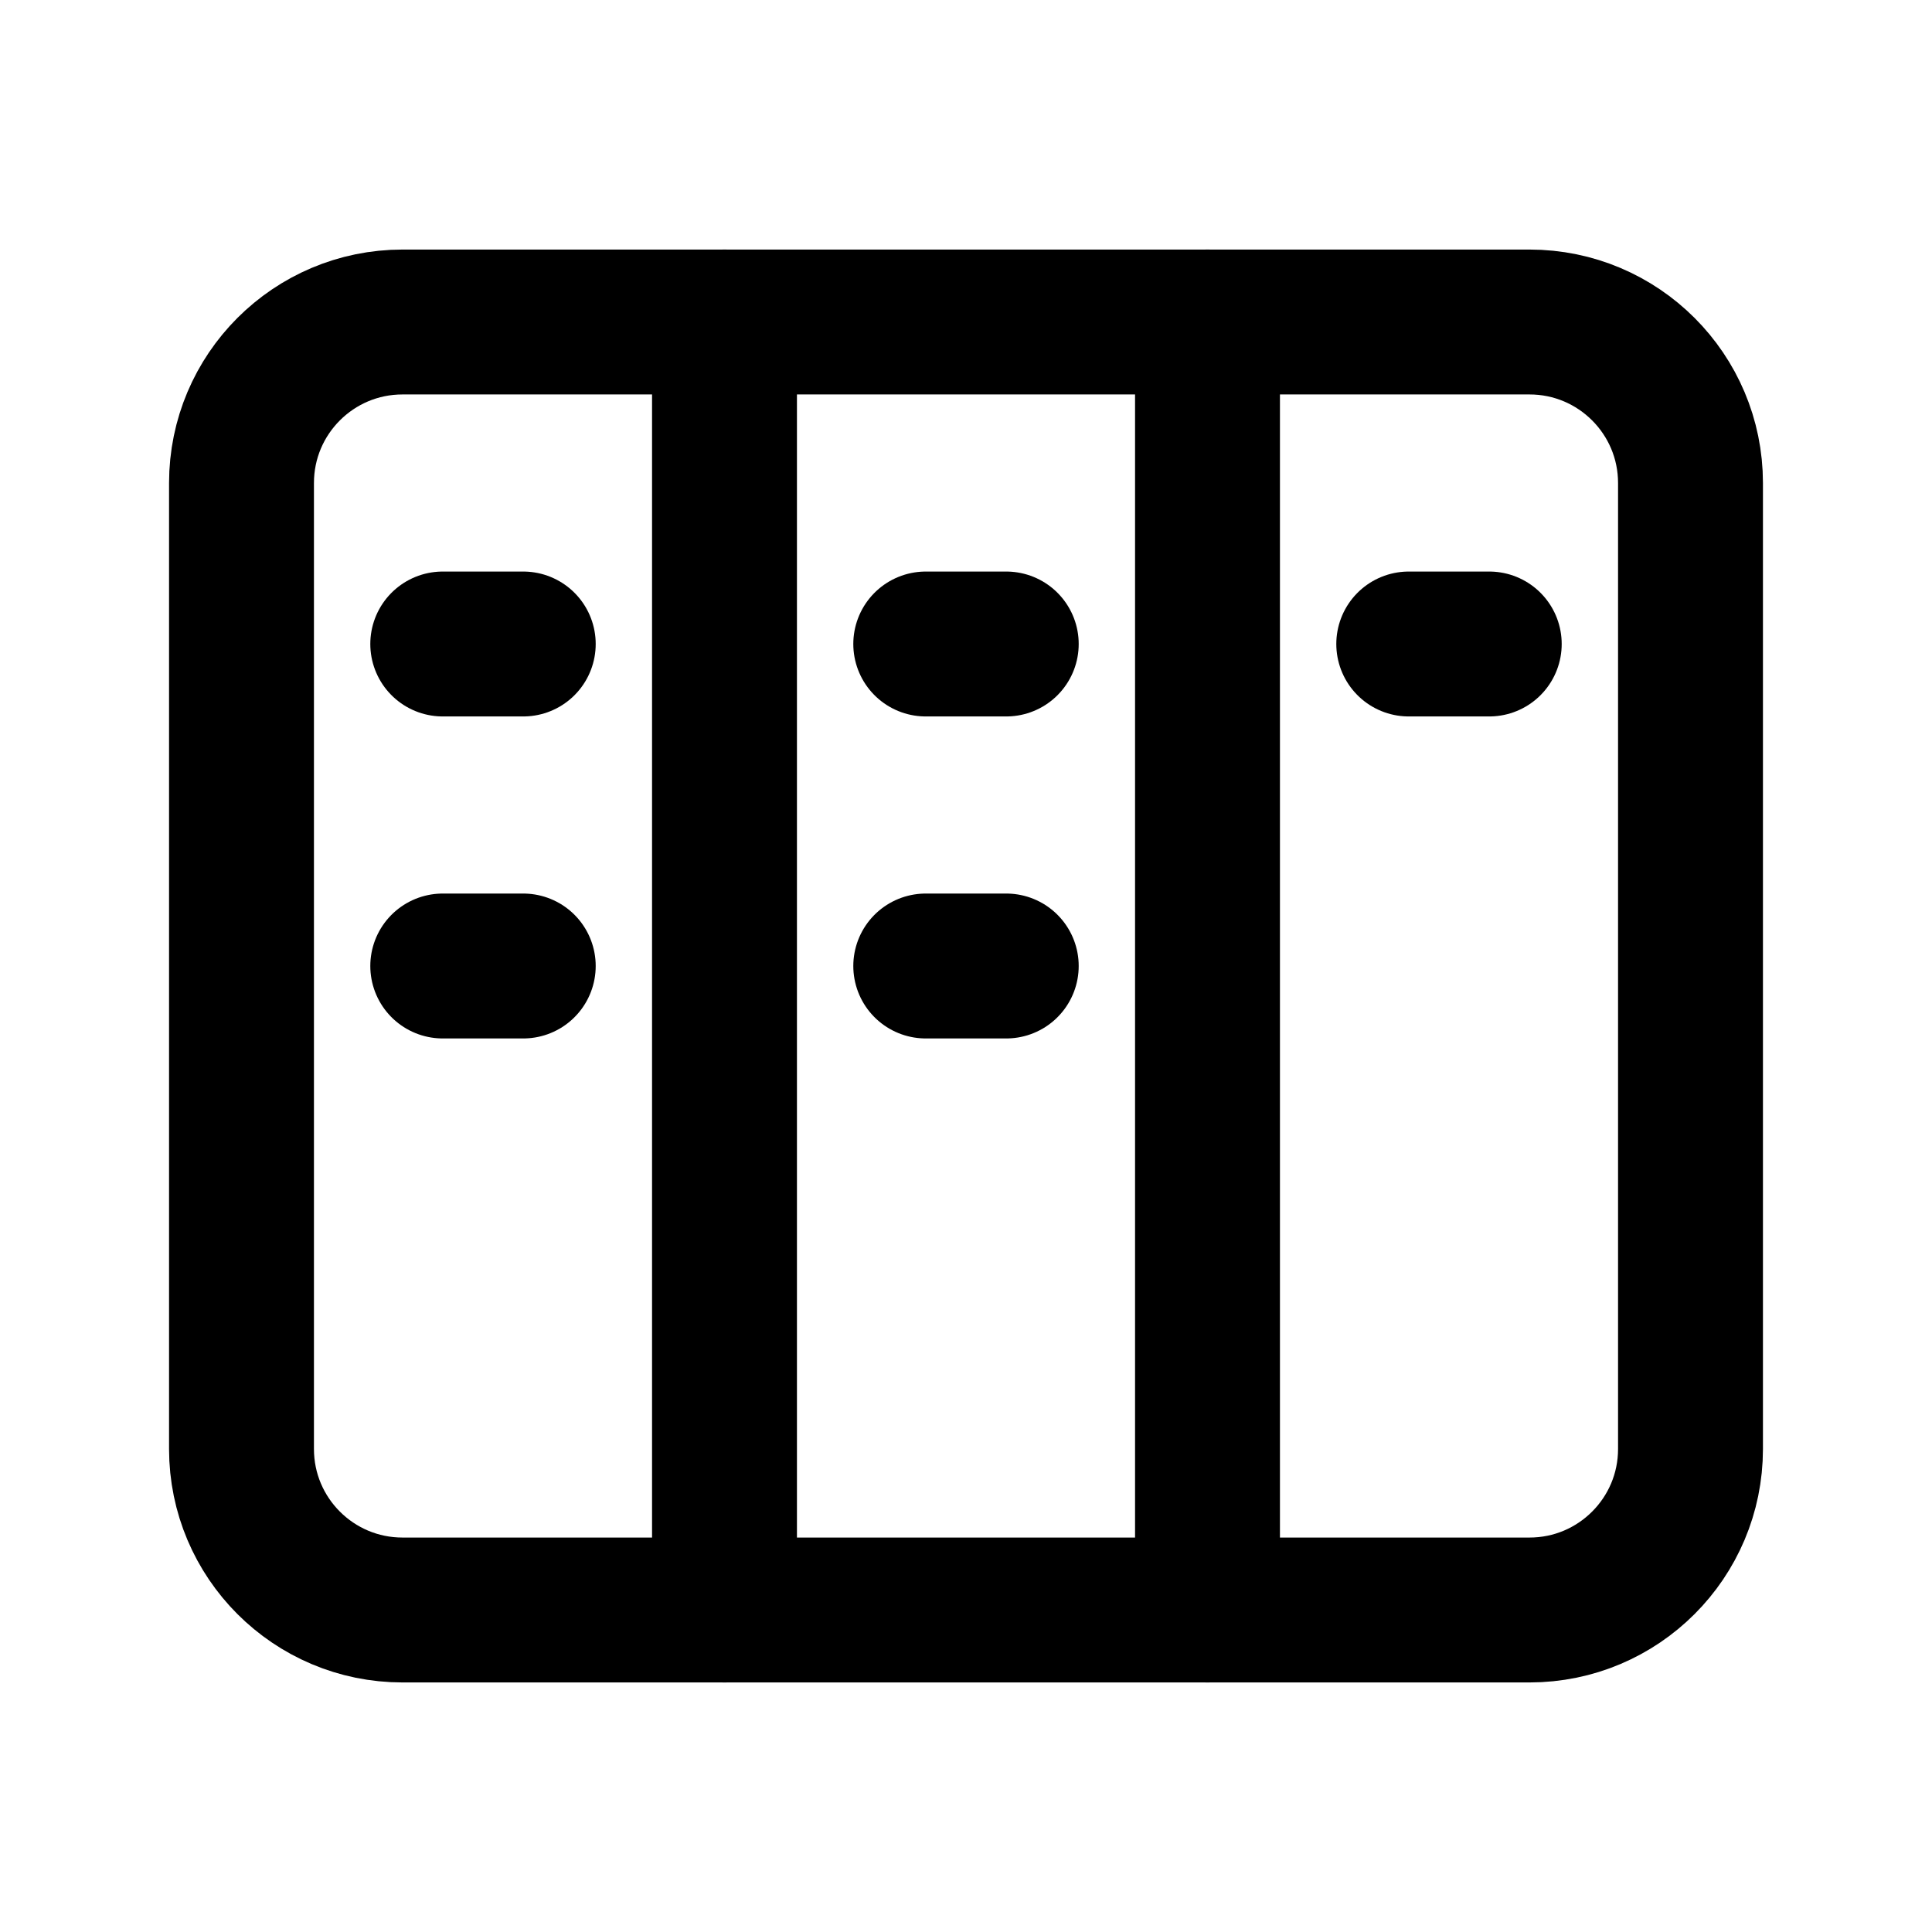
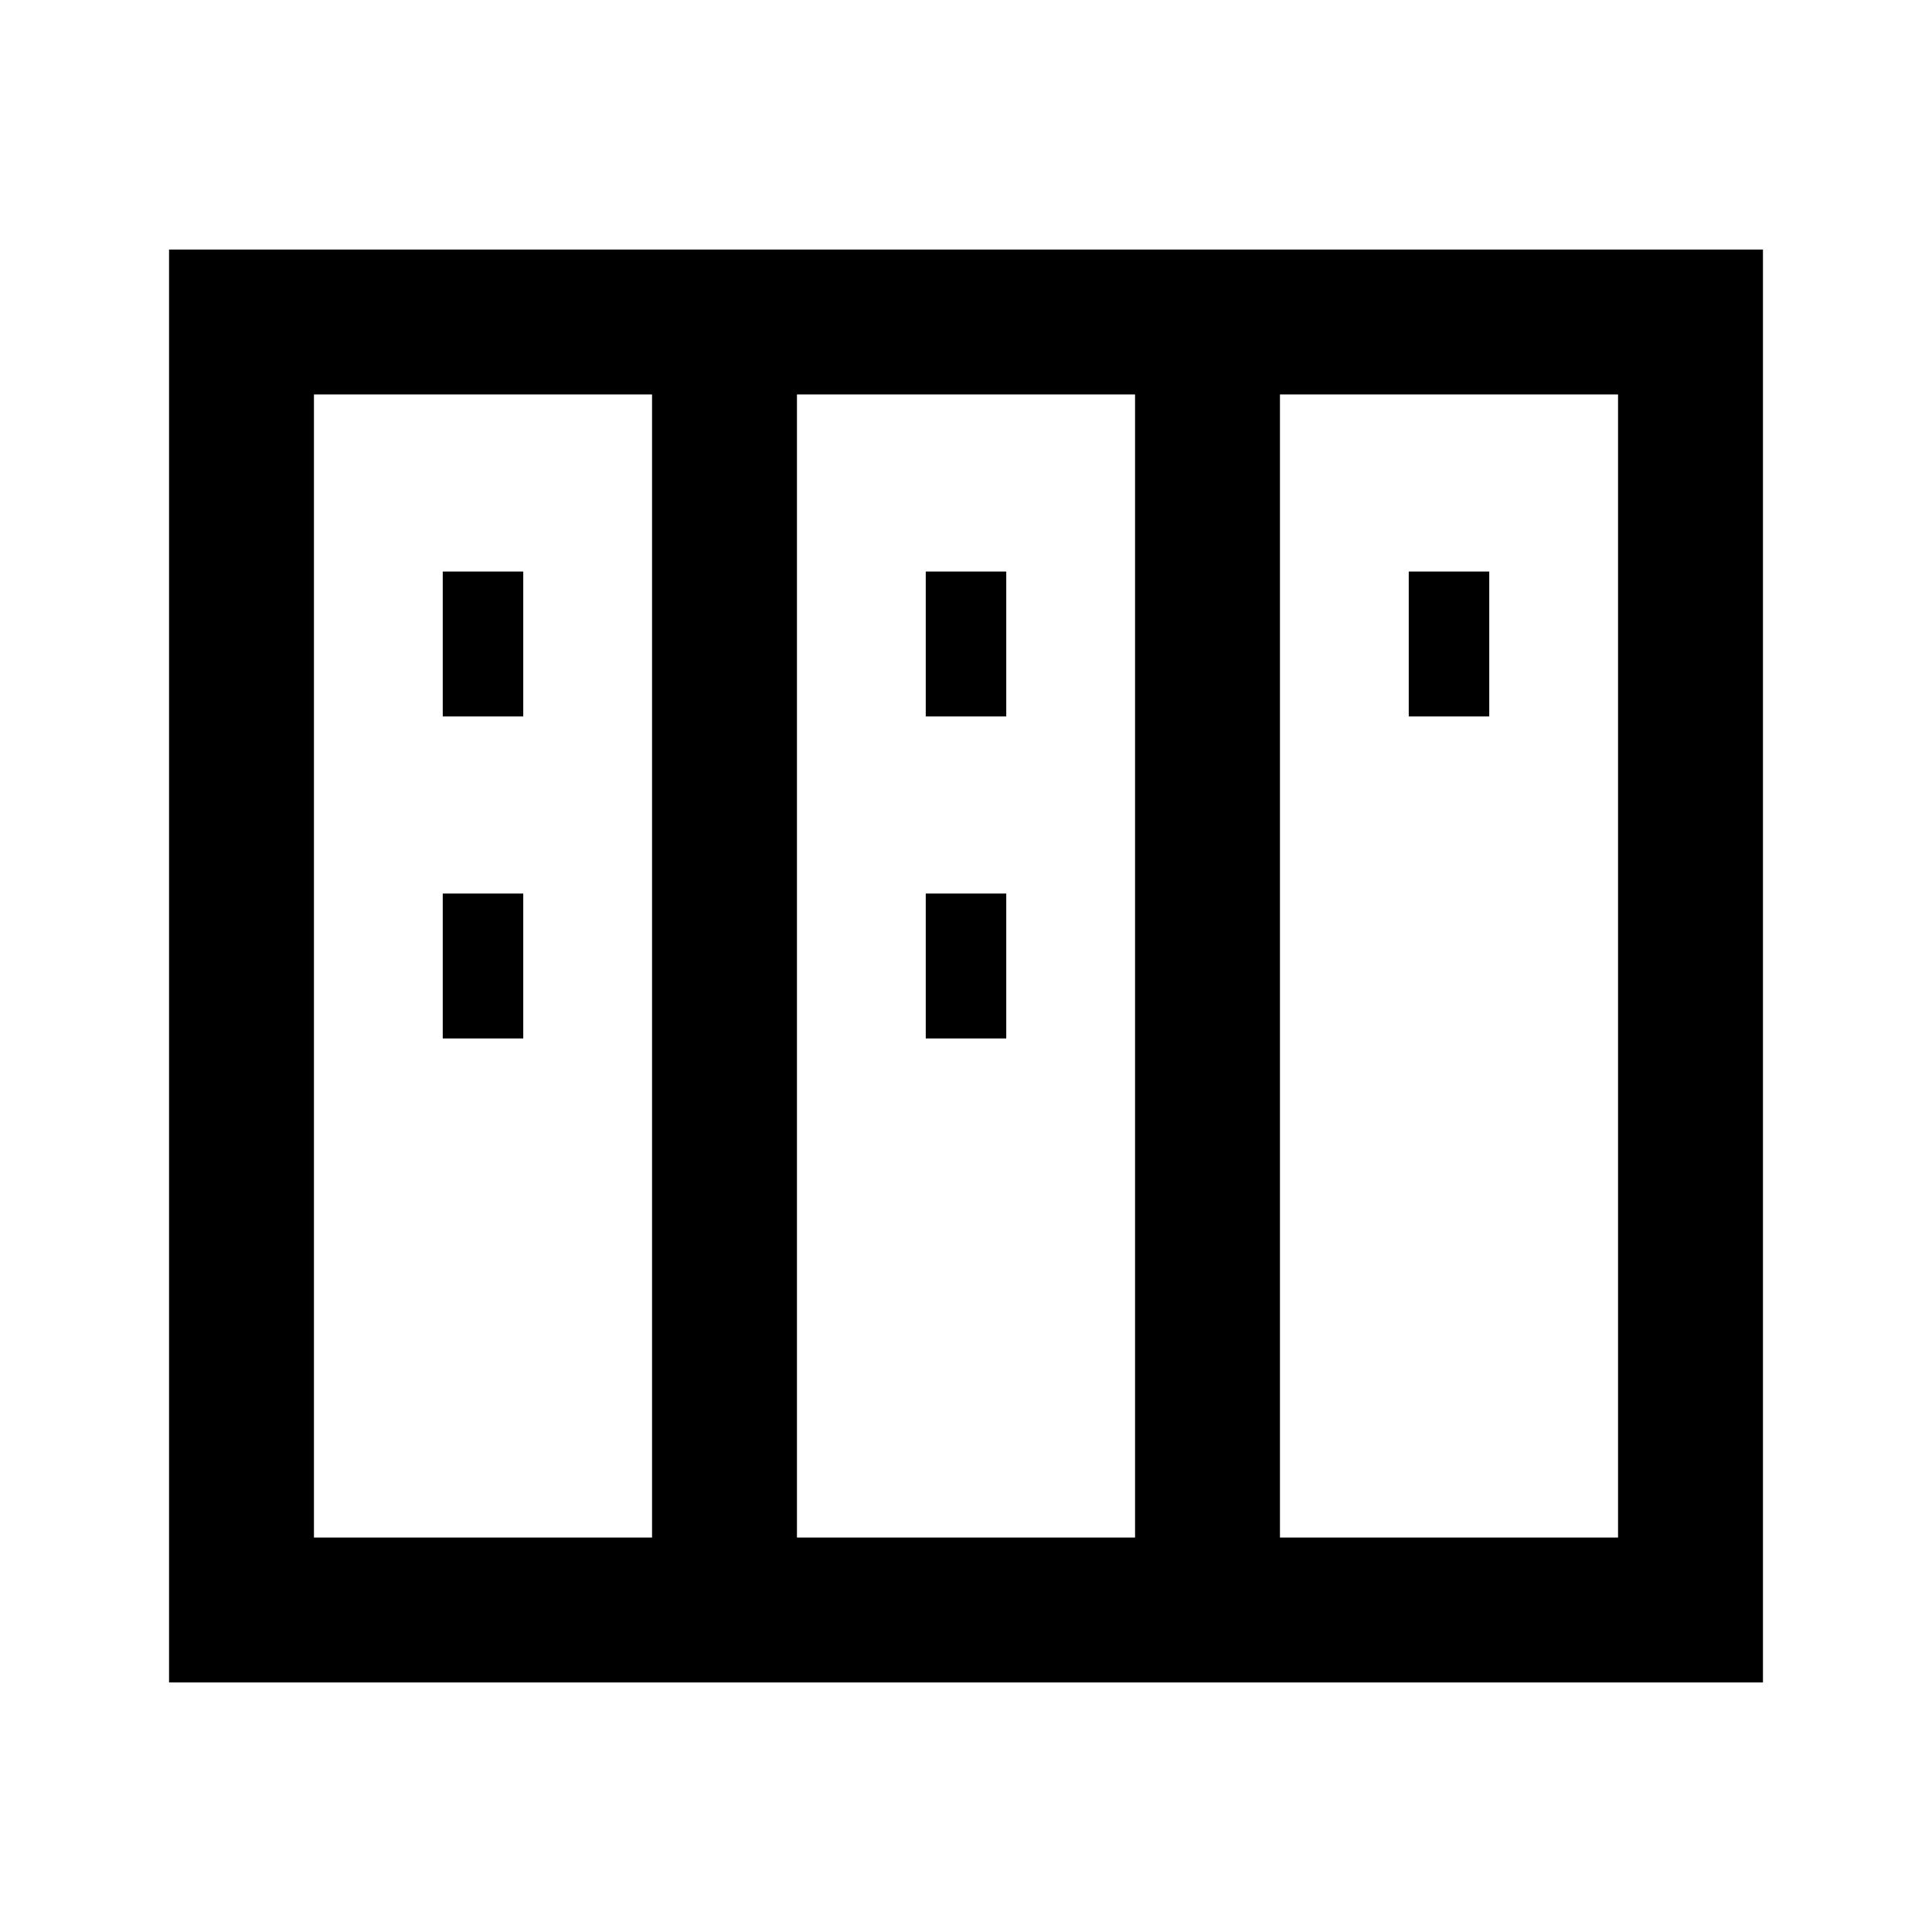
- <svg xmlns="http://www.w3.org/2000/svg" viewBox="0 0 24 24" fill="none" stroke="currentColor" stroke-width="1.8" stroke-linecap="round" stroke-linejoin="round">
-   <rect x="3" y="4" width="18" height="16" rx="2" />
+ <svg xmlns="http://www.w3.org/2000/svg" viewBox="0 0 24 24" fill="none" stroke="currentColor" stroke-width="1.8" stroke-linecap="butt" stroke-linejoin="miter">
+   <rect x="3" y="4" width="18" height="16" />
  <path d="M9 4v16M15 4v16M5.5 8h1M11.5 8h1M17.5 8h1M5.5 12h1M11.5 12h1" />
</svg>
